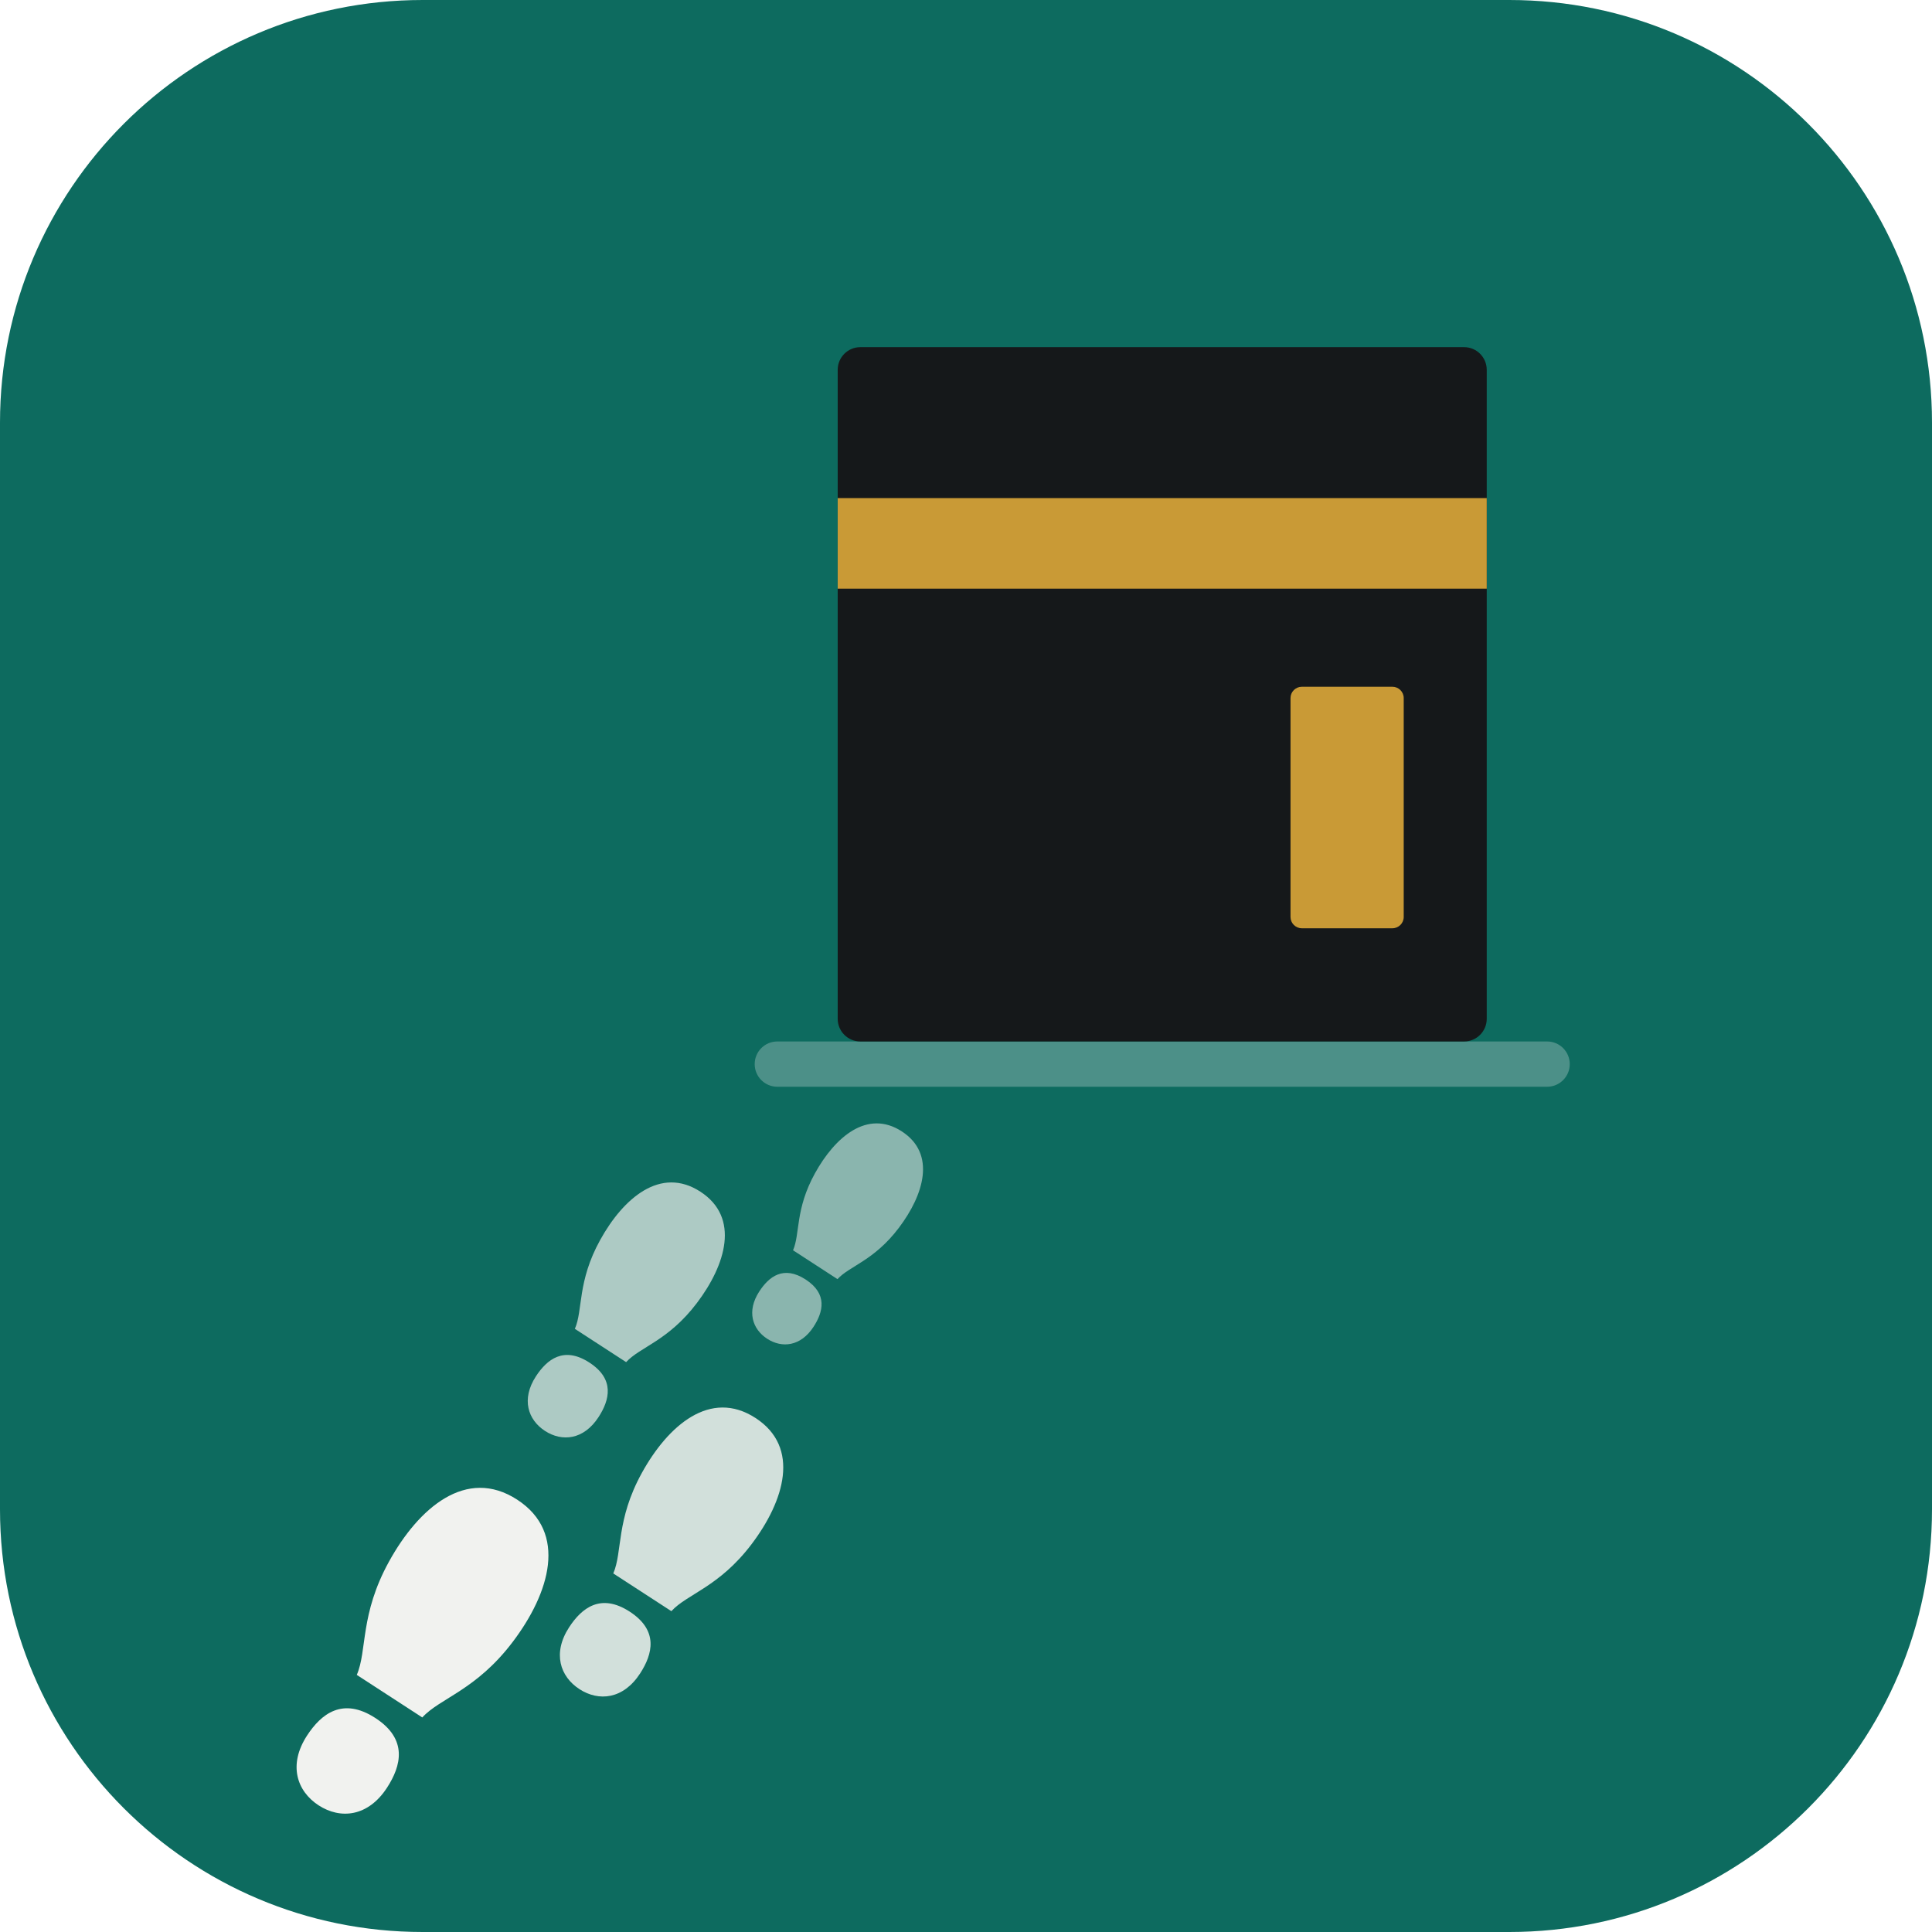
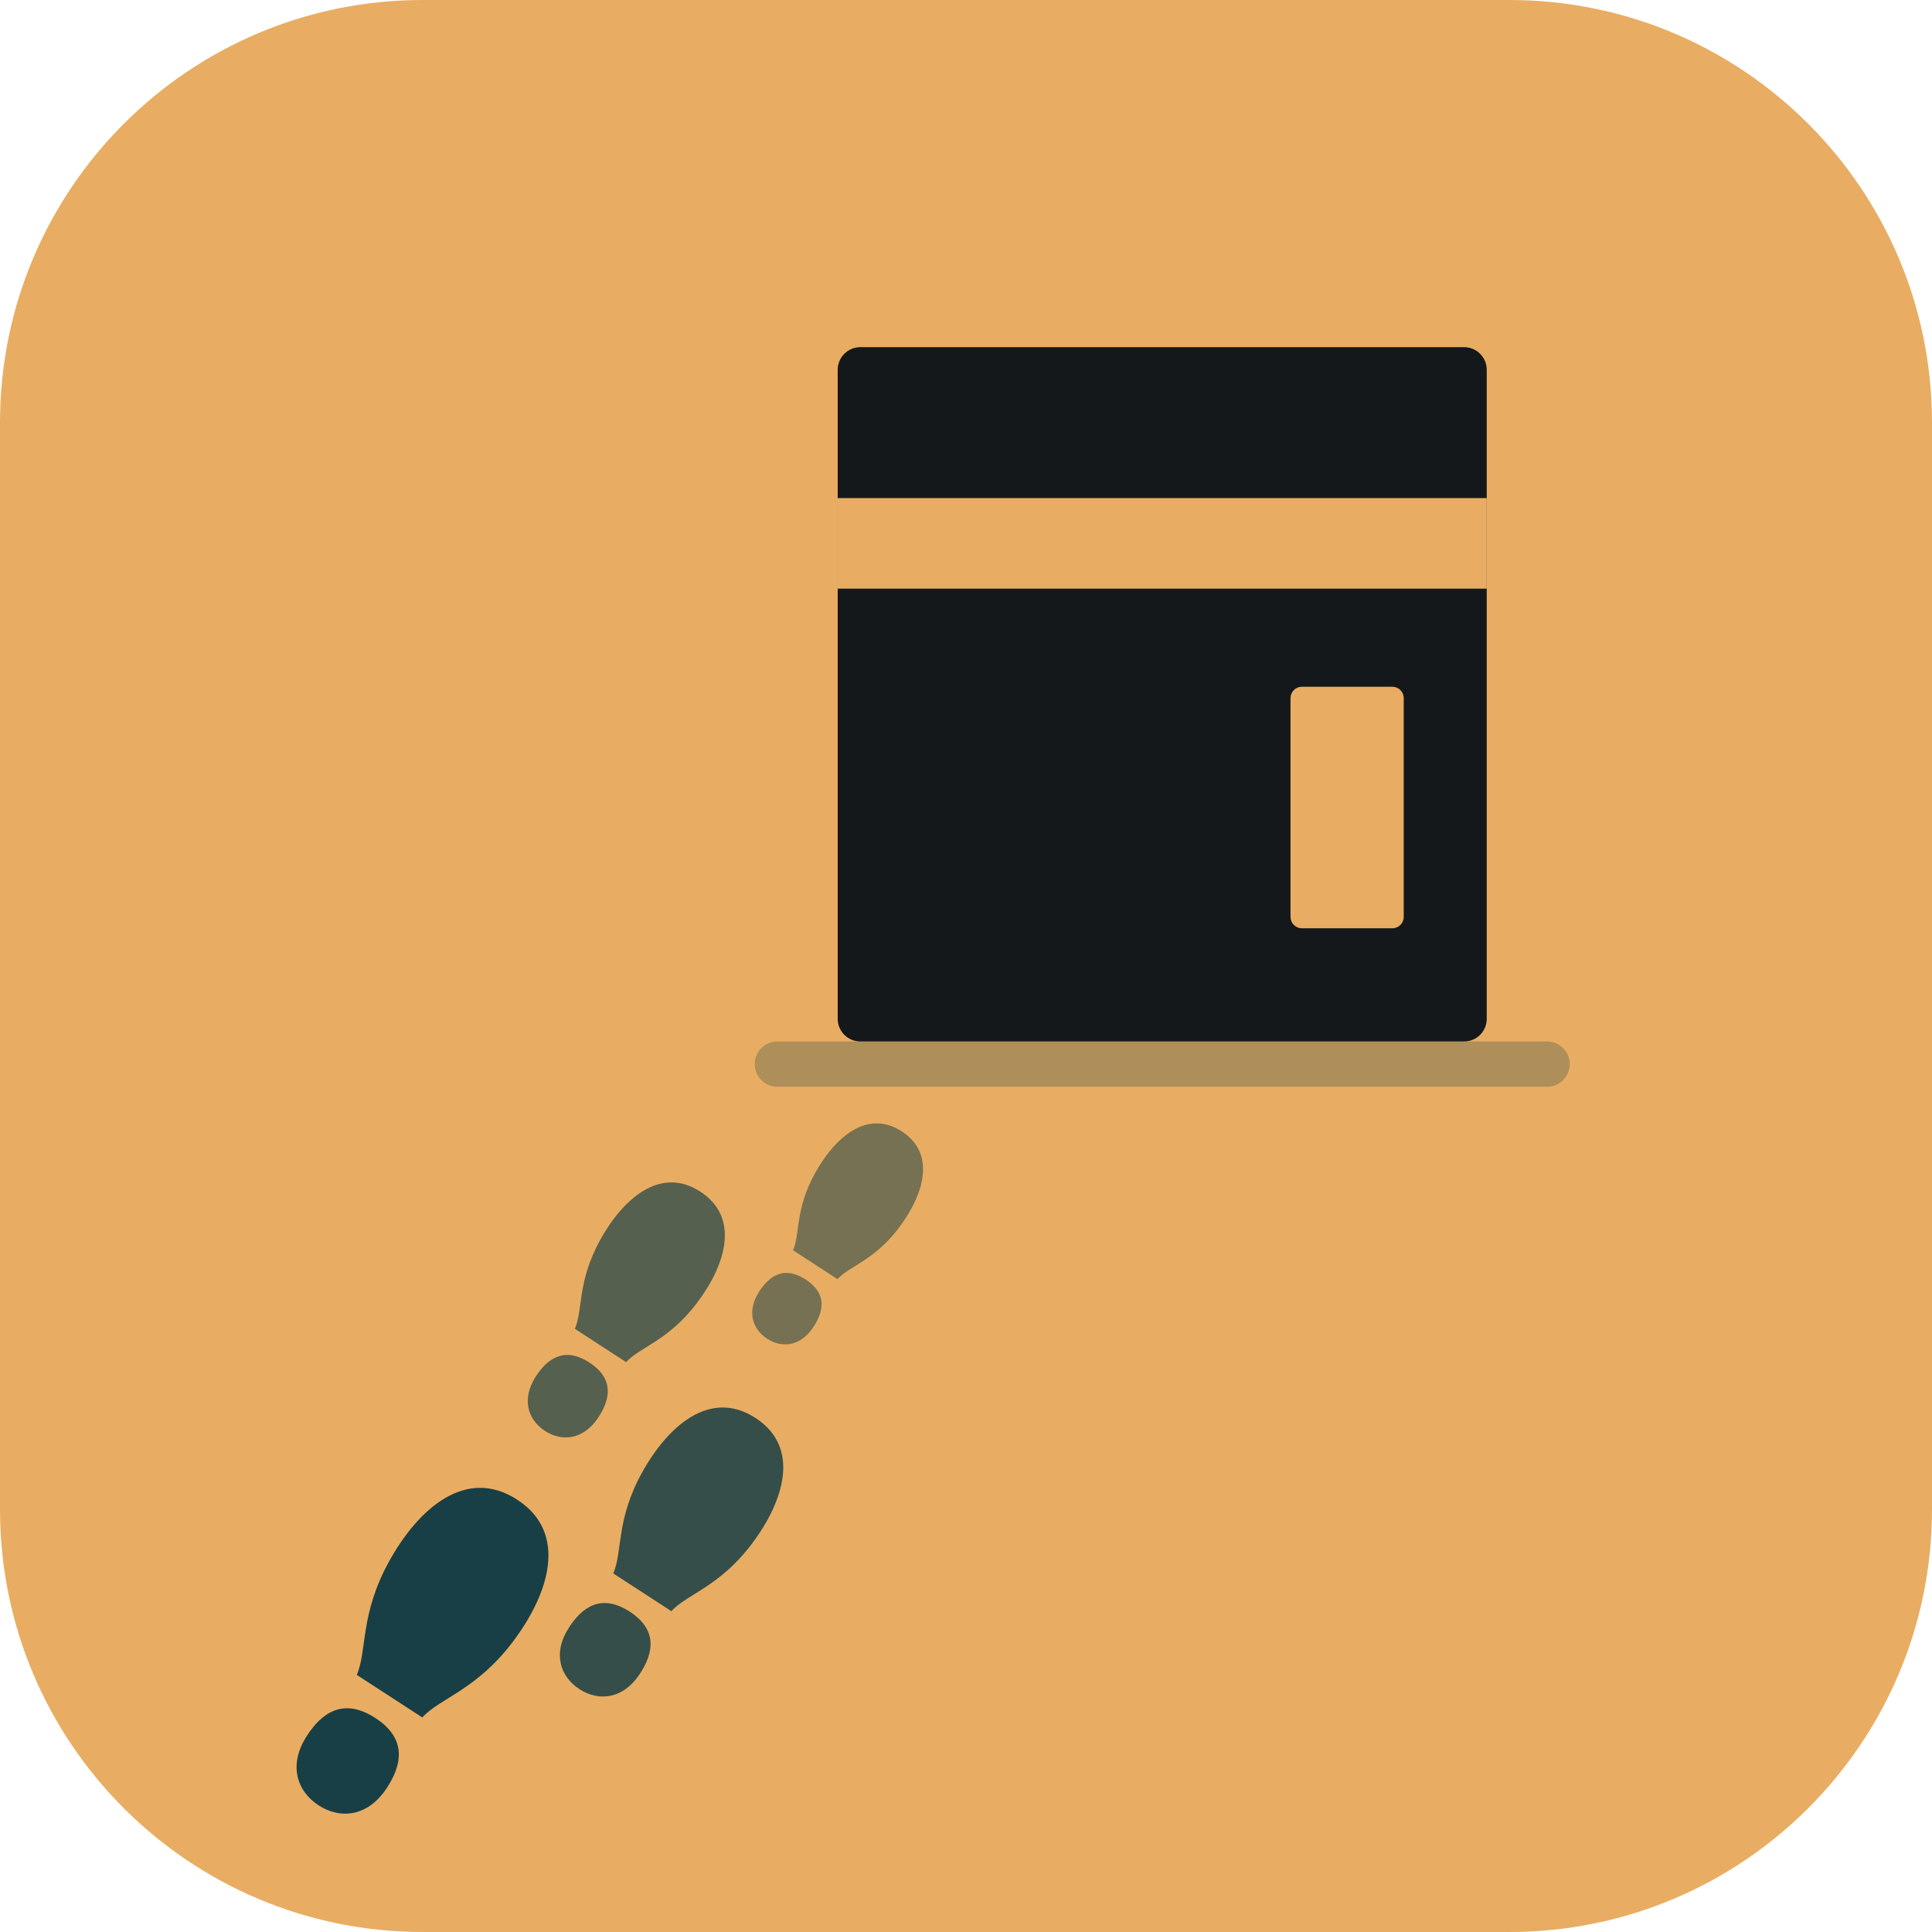
<svg xmlns="http://www.w3.org/2000/svg" xmlns:xlink="http://www.w3.org/1999/xlink" viewBox="0 0 512 512">
  <defs>
    <path id="k" d="M0 -40 C14 -40 18 -26 17 -12 C16 2 10 8 9 14 L-9 14 C-10 8 -16 2 -17 -12 C-18 -26 -14 -40 0 -40 Z M0 20 C9 20 11 26 11 32 C11 40 6 44 0 44 C-6 44 -11 40 -11 32 C-11 26 -9 20 0 20 Z" />
  </defs>
-   <rect width="512" height="512" rx="112" fill="#0d6b5f" />
-   <rect x="200" y="276" width="216" height="12" rx="6" fill="#f1f2ef" opacity=".28" />
+   <rect width="512" height="512" rx="112" fill="#E8AD62" />
+   <rect x="200" y="276" width="216" height="12" rx="6" fill="#183F46" opacity=".28" />
  <rect x="222" y="92" width="172" height="184" rx="6" fill="#15181a" />
-   <rect x="222" y="132" width="172" height="24" fill="#c99a36" />
-   <rect x="342" y="182" width="30" height="64" rx="3" fill="#c99a36" />
-   <g fill="#f1f2ef">
+   <rect x="222" y="132" width="172" height="24" fill="#E8AD62" />
+   <rect x="342" y="182" width="30" height="64" rx="3" fill="#E8AD62" />
+   <g fill="#183F46">
    <use xlink:href="#k" href="#k" transform="translate(112,436) rotate(33) scale(1.15)" />
    <use xlink:href="#k" href="#k" transform="translate(178,410) rotate(33) scale(1.02)" opacity=".86" />
    <use xlink:href="#k" href="#k" transform="translate(166,346) rotate(33) scale(.9)" opacity=".7" />
    <use xlink:href="#k" href="#k" transform="translate(222,326) rotate(33) scale(.78)" opacity=".55" />
  </g>
</svg>
